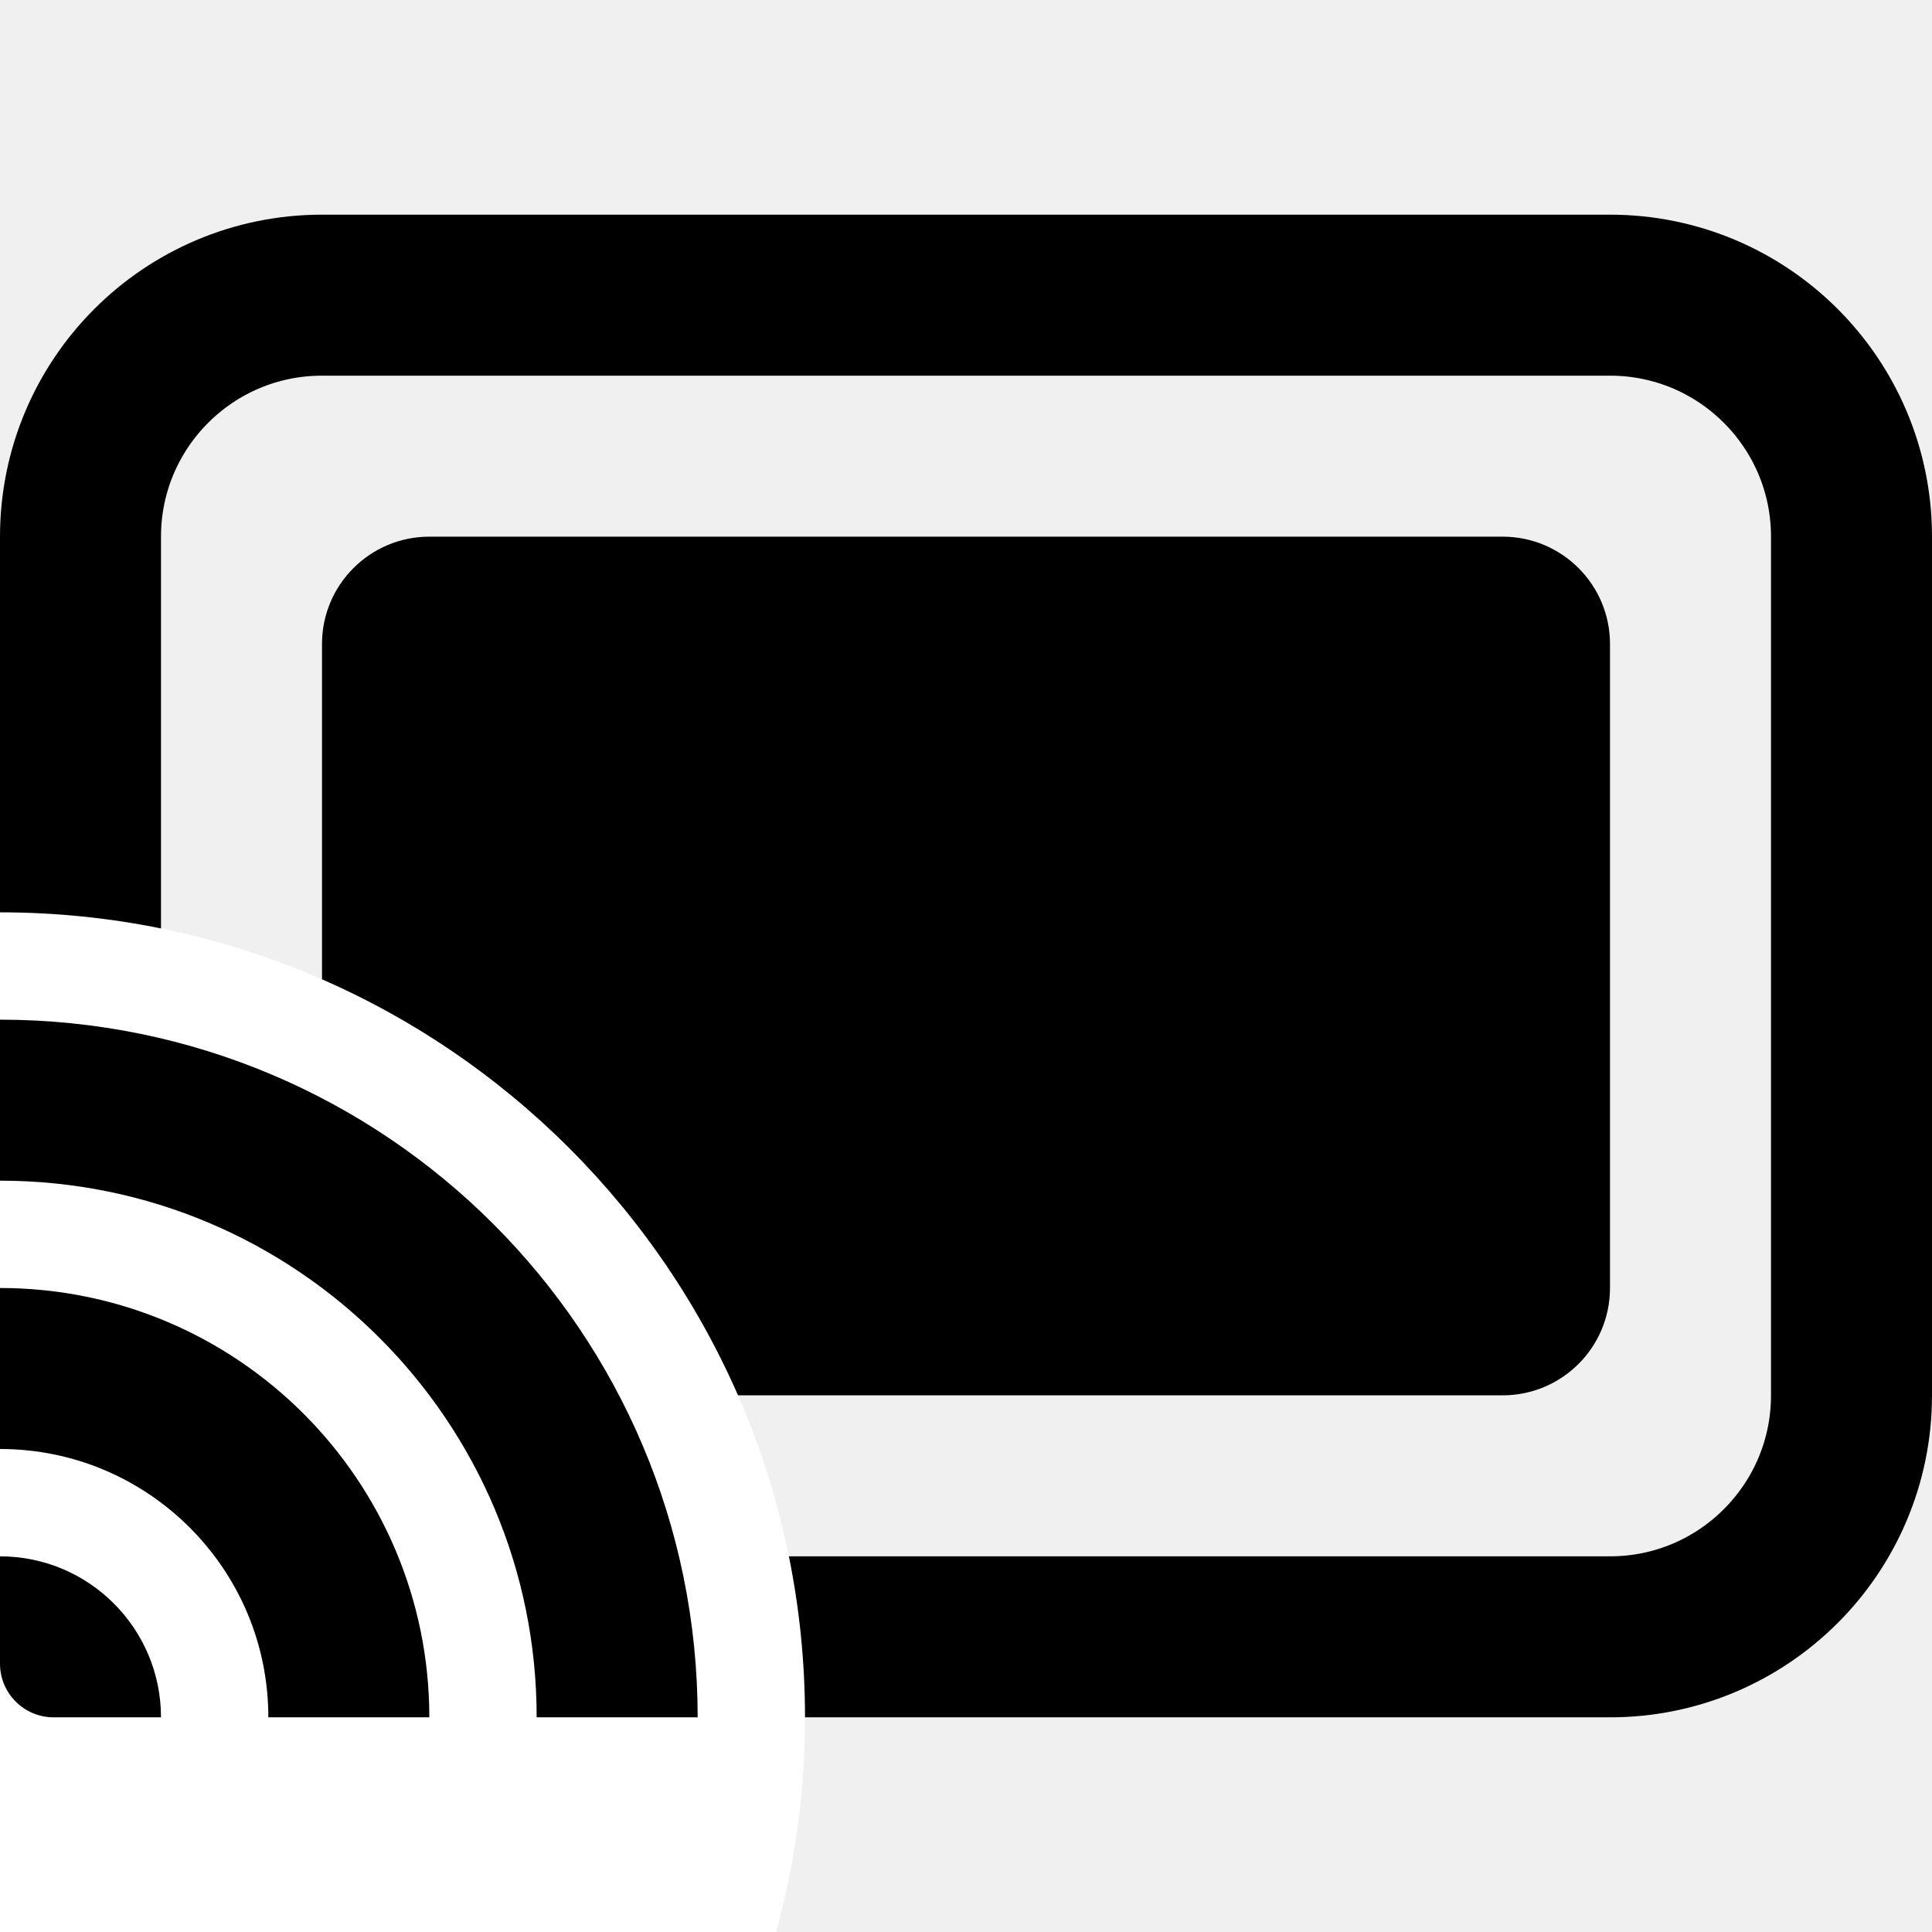
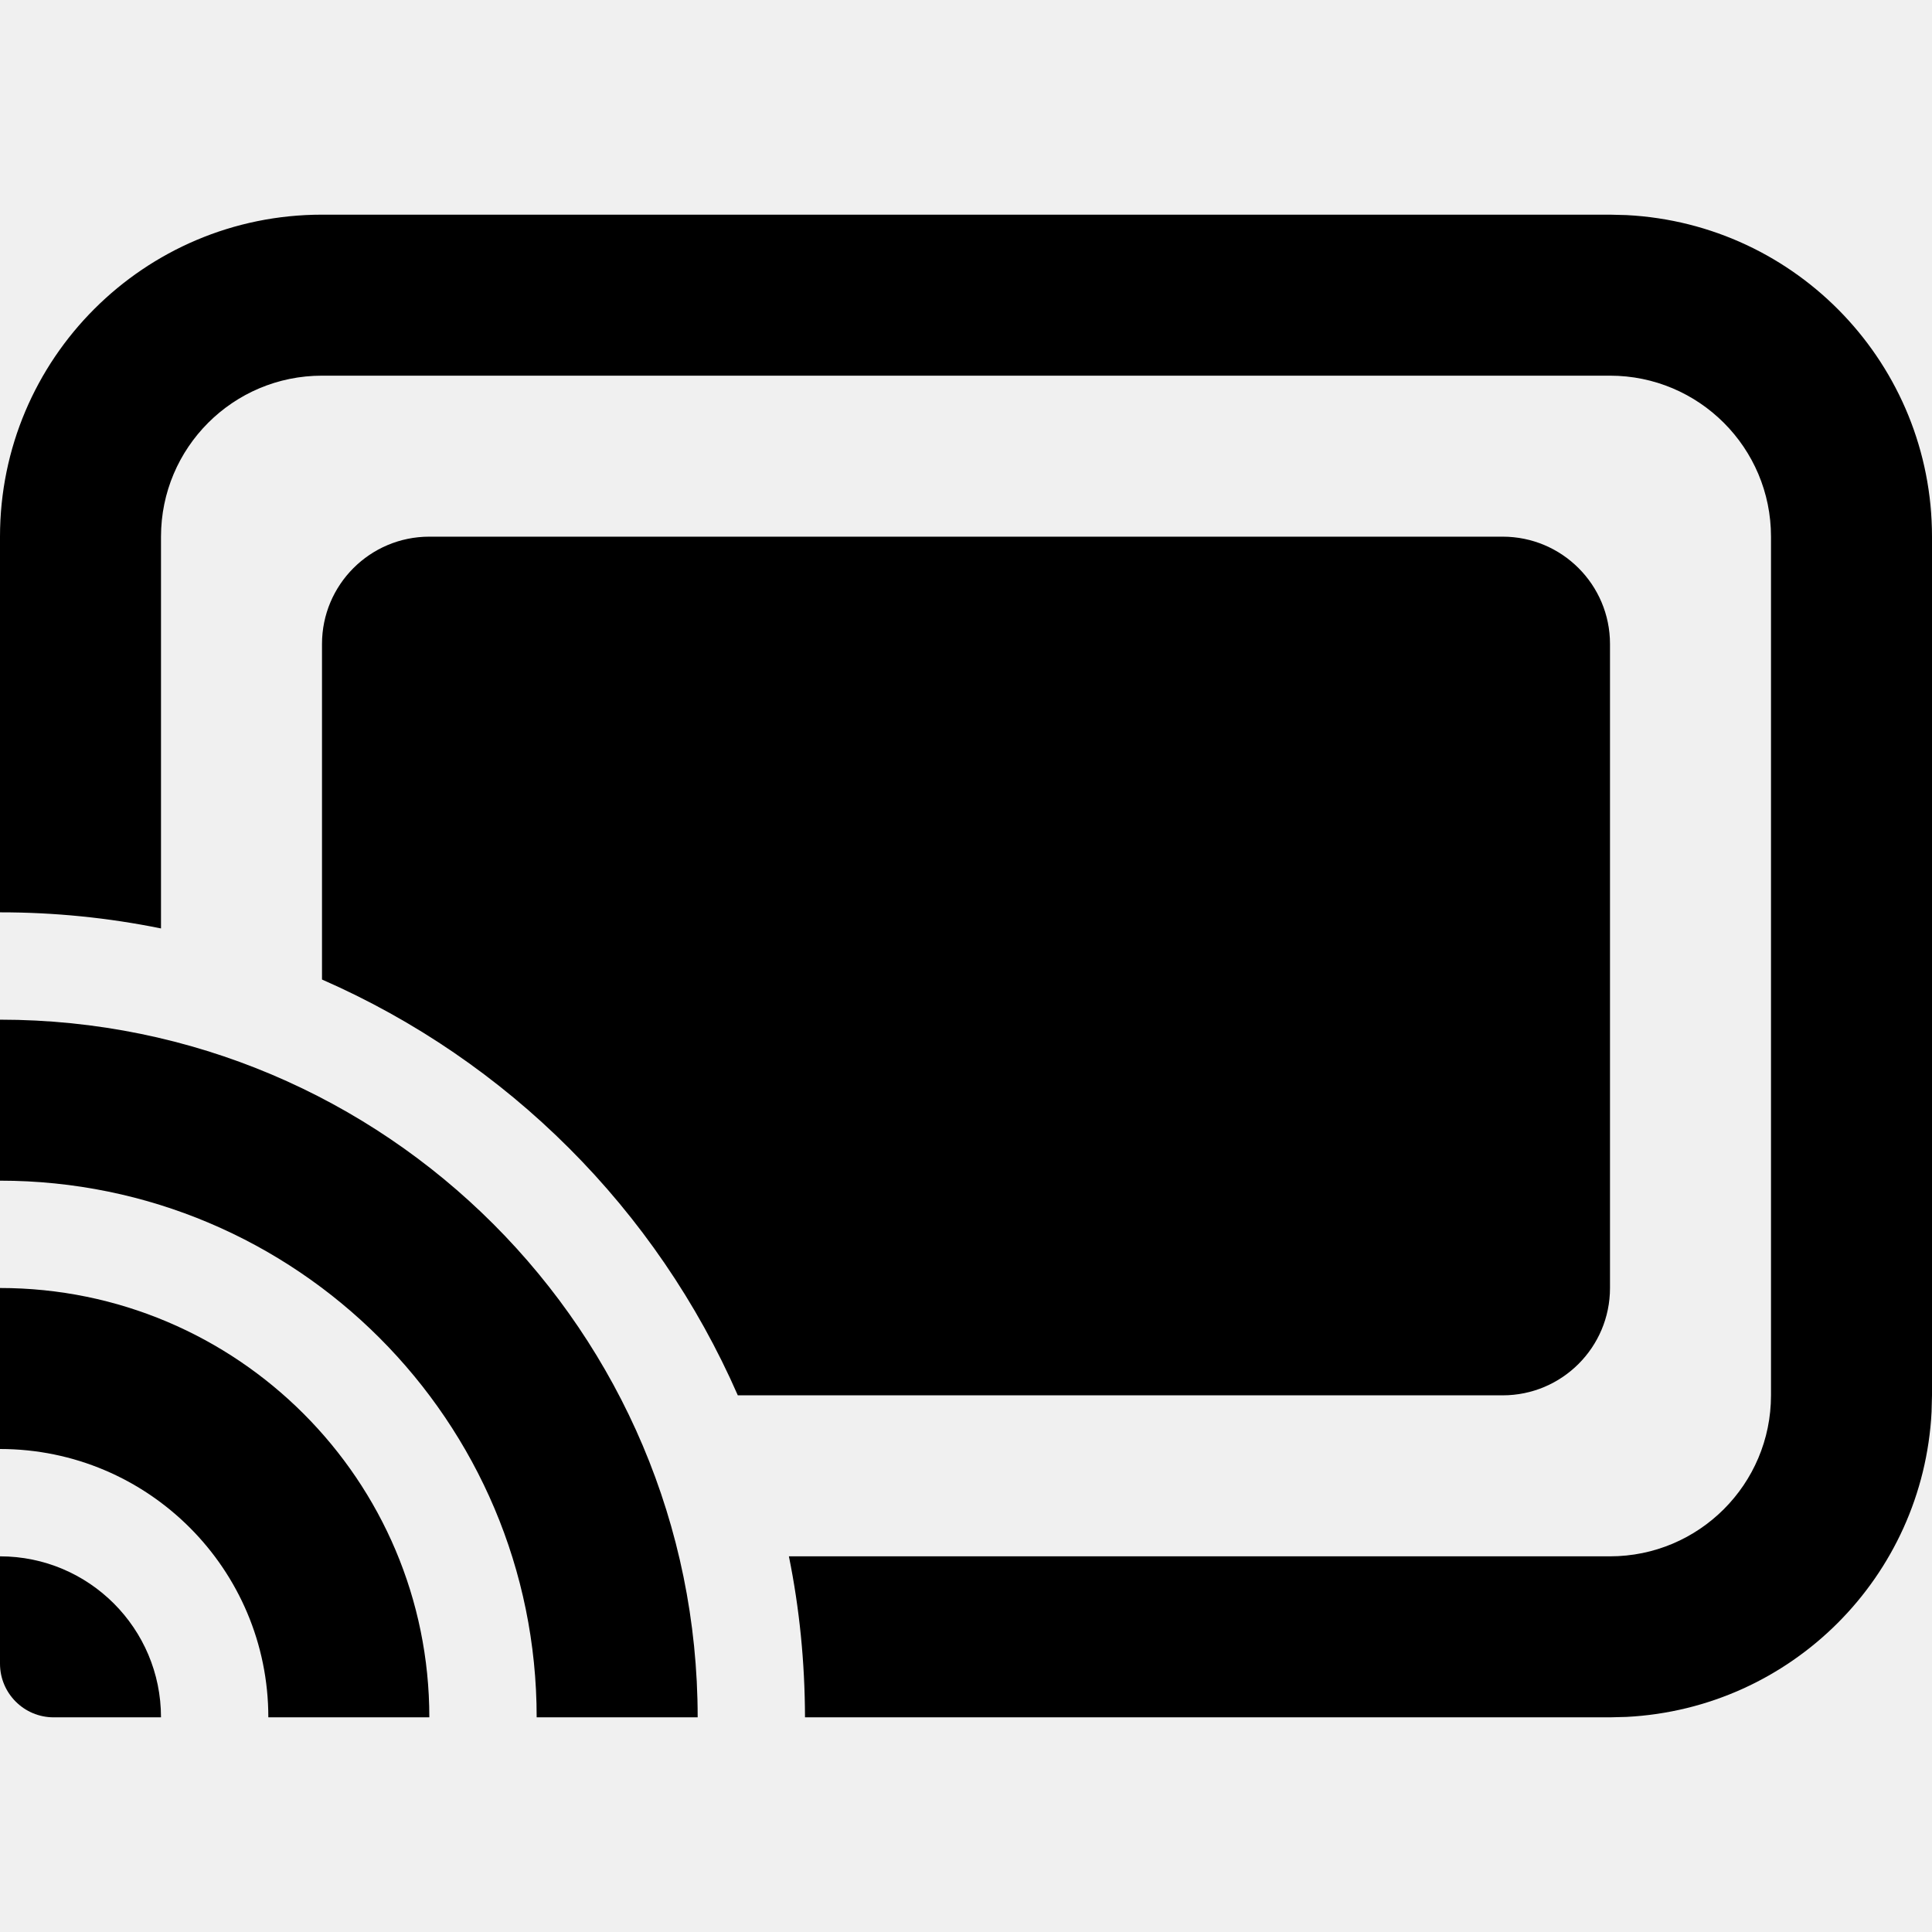
- <svg xmlns="http://www.w3.org/2000/svg" width="18" height="18" fill="none" viewBox="0 0 18 18">
-   <rect width="12" height="8" x="3" y="5" fill="currentColor" rx="1" />
-   <rect width="16.5" height="12.5" x=".75" y="2.75" stroke="currentColor" stroke-width="1.5" rx="2.25" />
-   <circle cy="16" r="7.5" fill="#fff" />
-   <mask id="a" width="8" height="8" x="0" y="8" maskUnits="userSpaceOnUse" style="mask-type:alpha">
-     <rect width="8" height="8" y="8" fill="#fff" rx=".5" />
-   </mask>
-   <g mask="url(#a)">
-     <circle cy="16" r="3.25" stroke="currentColor" stroke-width="1.5" />
-     <circle cy="16" r="5.75" stroke="currentColor" stroke-width="1.5" />
-     <circle cy="16" r="1.5" fill="currentColor" />
-   </g>
+ <svg xmlns="http://www.w3.org/2000/svg" width="18" height="18" fill="currentColor" viewBox="0 0 18 18">
+   <path d="M15.154 2.004A3 3 0 0 1 18 5v8l-.004.154a3 3 0 0 1-2.842 2.842L15 16H7.5q-.002-.772-.15-1.5H15a1.5 1.5 0 0 0 1.5-1.5V5A1.5 1.5 0 0 0 15 3.5H3A1.5 1.5 0 0 0 1.5 5v3.65A7.5 7.5 0 0 0 0 8.5V5a3 3 0 0 1 3-3h12z" />
+   <path d="M14 5a1 1 0 0 1 1 1v6a1 1 0 0 1-1 1H6.874A7.52 7.52 0 0 0 3 9.126V6a1 1 0 0 1 1-1zM0 12a4 4 0 0 1 4 4H2.5A2.5 2.5 0 0 0 0 13.5z" />
+   <path d="M0 9.5A6.5 6.5 0 0 1 6.5 16H5a5 5 0 0 0-5-5zm0 5A1.5 1.5 0 0 1 1.5 16h-1a.5.5 0 0 1-.5-.5z" />
</svg>
